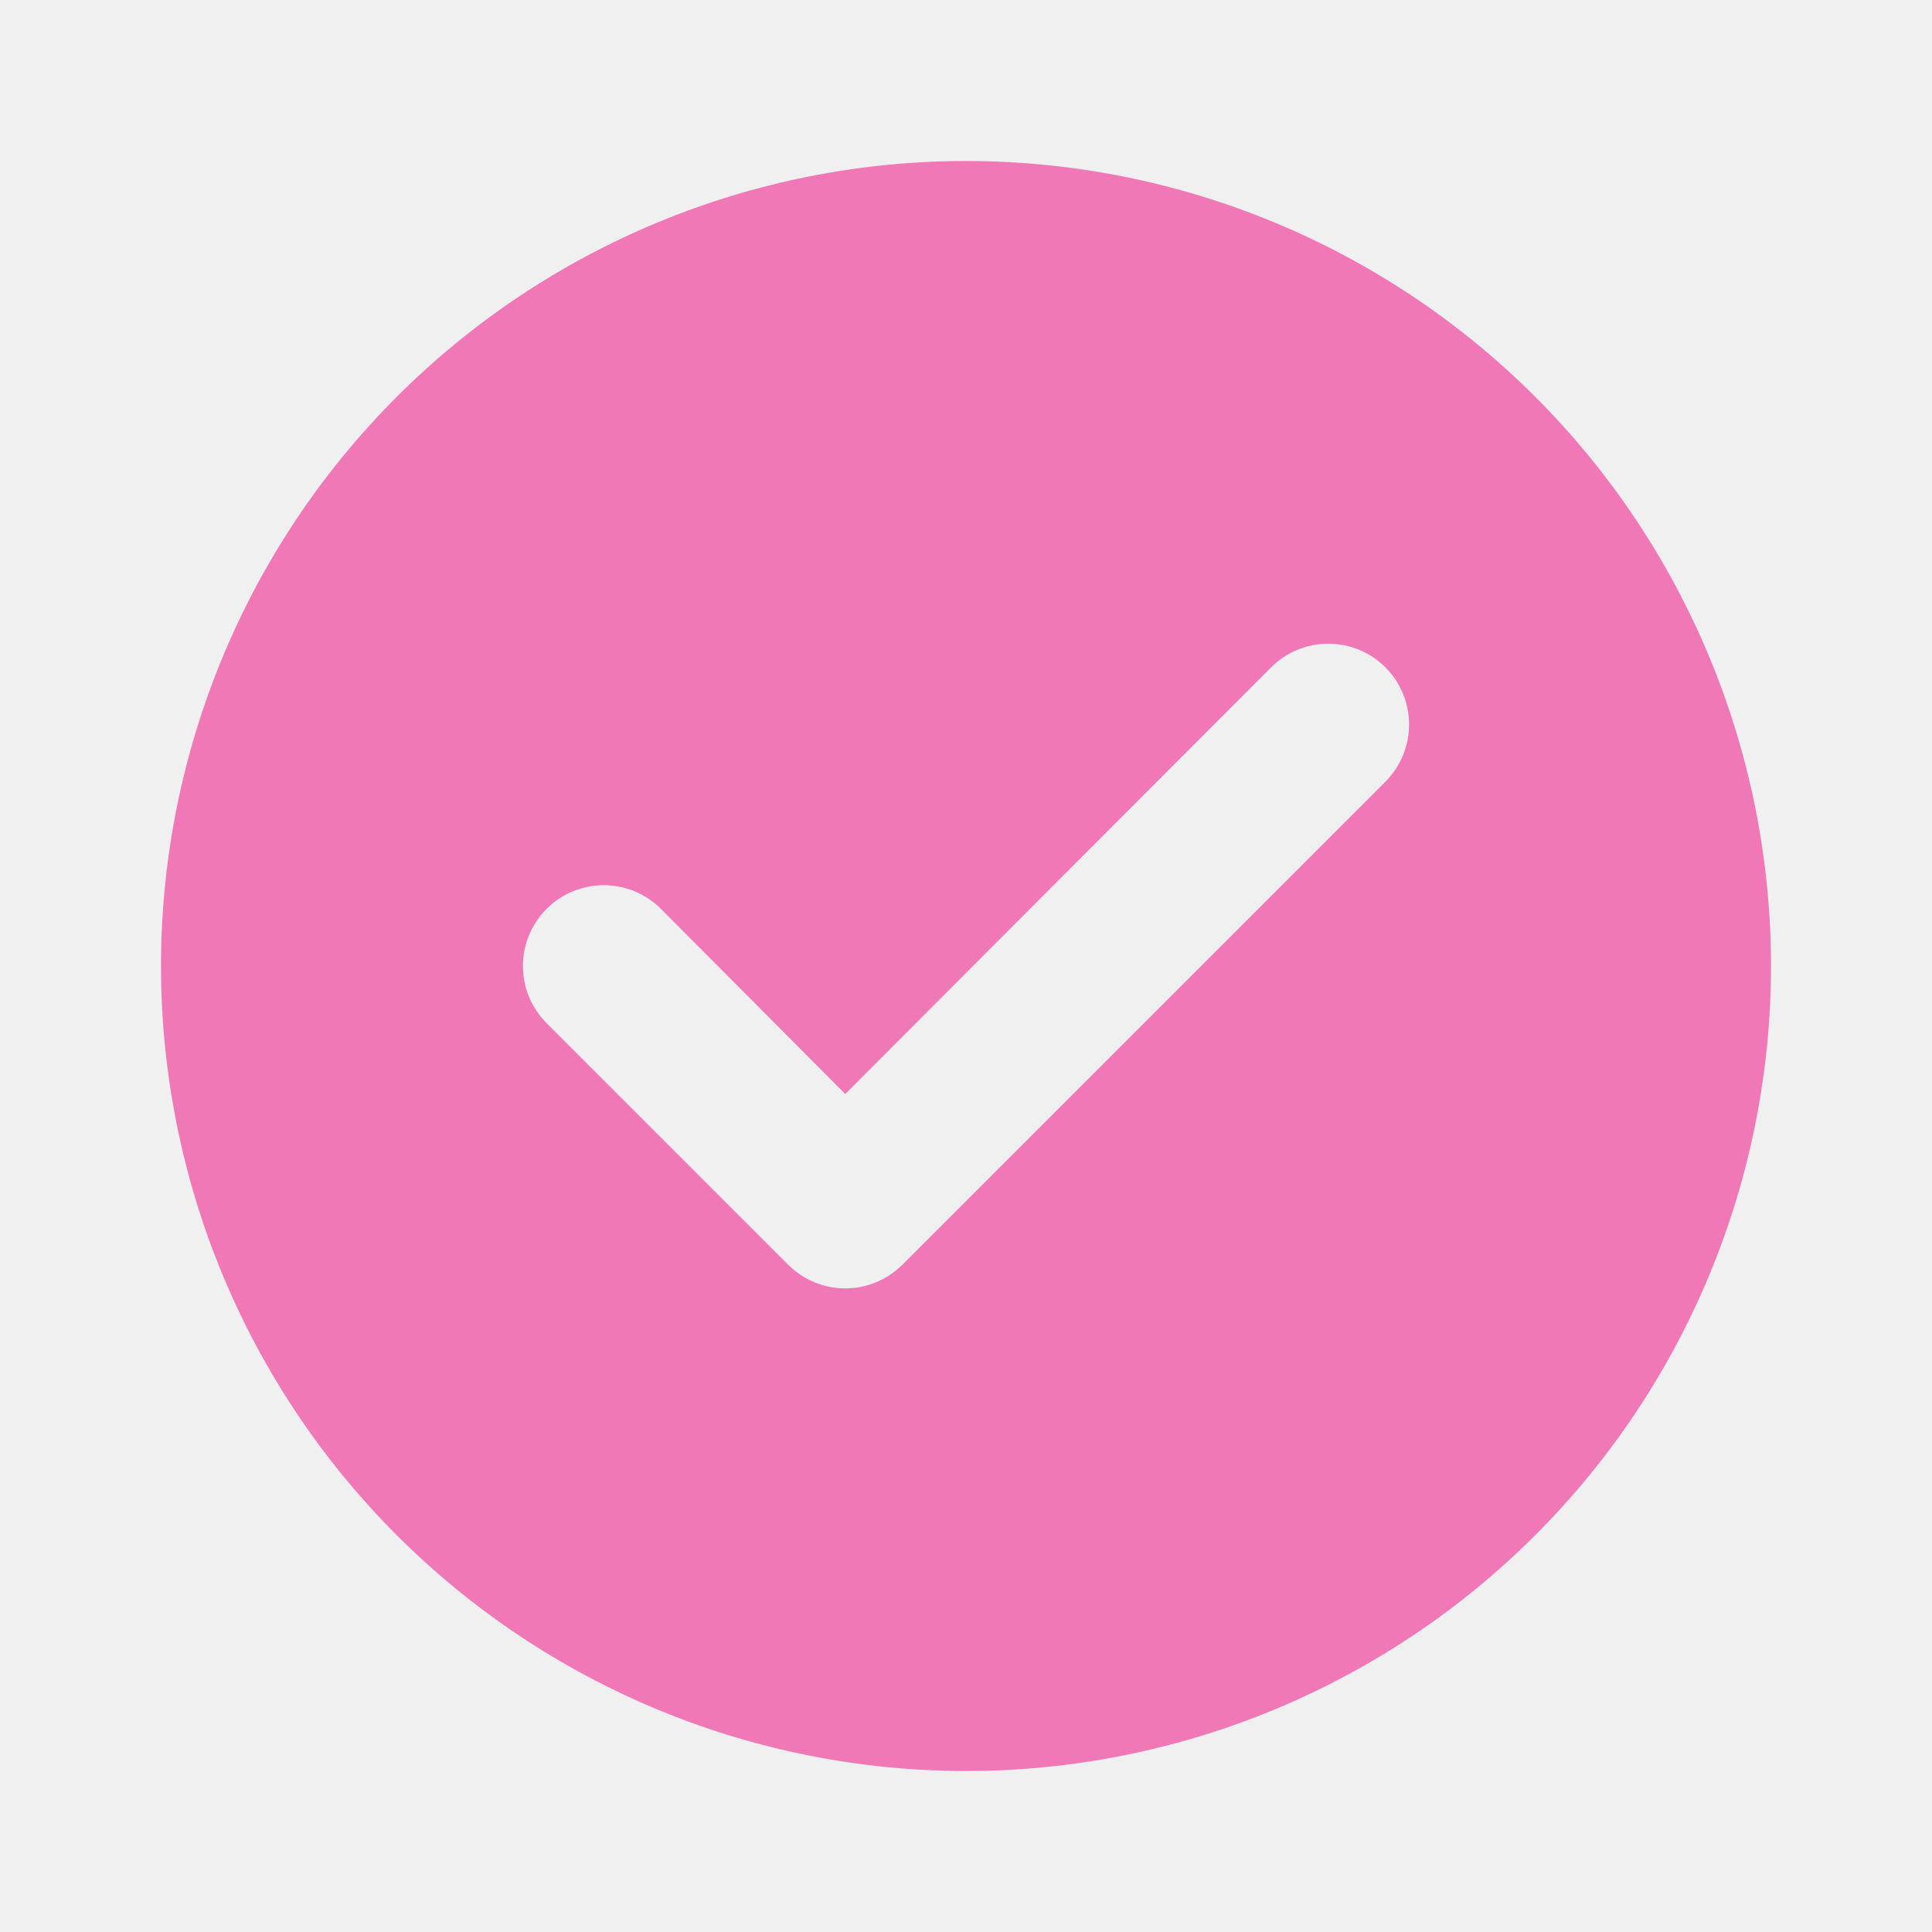
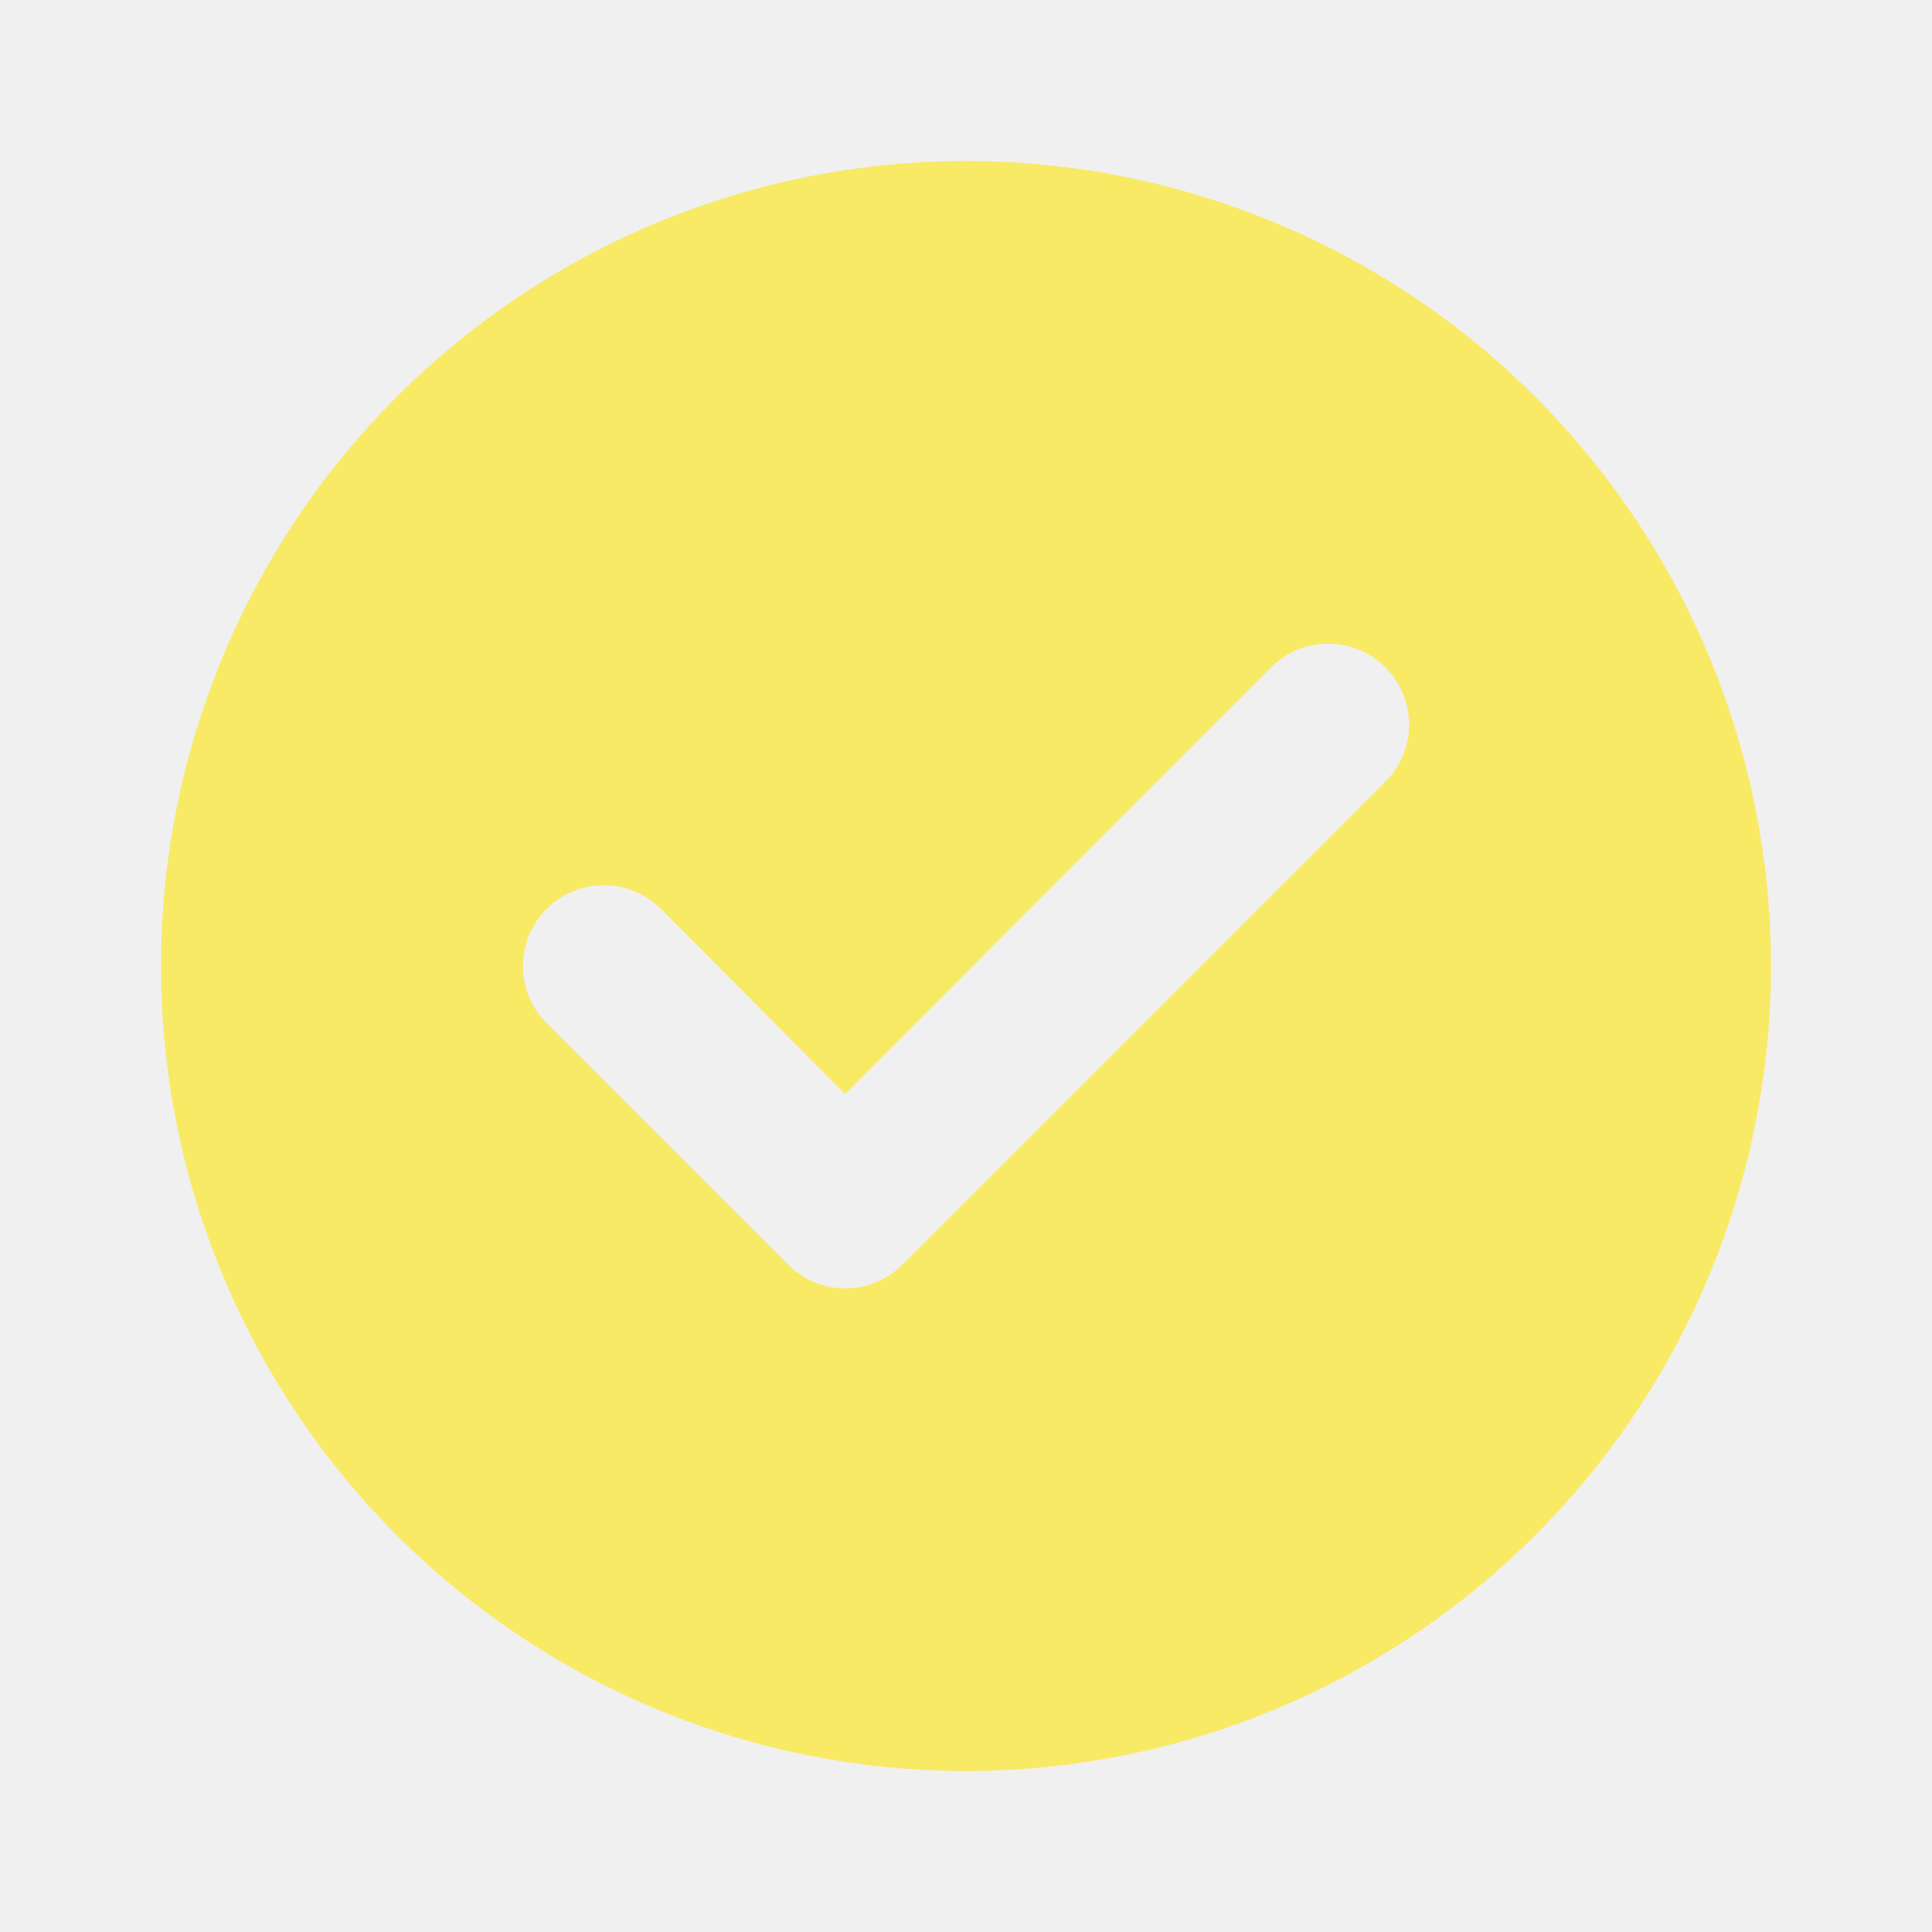
<svg xmlns="http://www.w3.org/2000/svg" width="24" height="24" viewBox="0 0 24 24" fill="none">
  <g clip-path="url(#clip0_1060_20817)">
-     <path d="M12 2C9.348 2 6.804 3.054 4.929 4.929C3.054 6.804 2 9.348 2 12C2 14.652 3.054 17.196 4.929 19.071C6.804 20.946 9.348 22 12 22C14.652 22 17.196 20.946 19.071 19.071C20.946 17.196 22 14.652 22 12C22 9.348 20.946 6.804 19.071 4.929C17.196 3.054 14.652 2 12 2ZM17.21 9.71L11.21 15.71C11.117 15.803 11.006 15.878 10.884 15.928C10.763 15.979 10.632 16.005 10.5 16.005C10.368 16.005 10.237 15.979 10.116 15.928C9.994 15.878 9.883 15.803 9.79 15.71L6.79 12.71C6.697 12.617 6.623 12.506 6.572 12.384C6.522 12.262 6.496 12.132 6.496 12C6.496 11.734 6.602 11.478 6.79 11.29C6.978 11.102 7.234 10.996 7.5 10.996C7.766 10.996 8.022 11.102 8.21 11.29L10.5 13.59L15.79 8.29C15.978 8.102 16.234 7.996 16.5 7.996C16.766 7.996 17.022 8.102 17.21 8.29C17.398 8.478 17.504 8.734 17.504 9C17.504 9.266 17.398 9.522 17.21 9.71Z" fill="#F178B6" />
+     <path d="M12 2C9.348 2 6.804 3.054 4.929 4.929C3.054 6.804 2 9.348 2 12C2 14.652 3.054 17.196 4.929 19.071C6.804 20.946 9.348 22 12 22C14.652 22 17.196 20.946 19.071 19.071C20.946 17.196 22 14.652 22 12C22 9.348 20.946 6.804 19.071 4.929C17.196 3.054 14.652 2 12 2ZM17.21 9.71L11.21 15.71C11.117 15.803 11.006 15.878 10.884 15.928C10.763 15.979 10.632 16.005 10.5 16.005C10.368 16.005 10.237 15.979 10.116 15.928C9.994 15.878 9.883 15.803 9.79 15.71L6.79 12.71C6.697 12.617 6.623 12.506 6.572 12.384C6.522 12.262 6.496 12.132 6.496 12C6.496 11.734 6.602 11.478 6.79 11.29C6.978 11.102 7.234 10.996 7.5 10.996C7.766 10.996 8.022 11.102 8.21 11.29L10.5 13.59L15.79 8.29C15.978 8.102 16.234 7.996 16.5 7.996C16.766 7.996 17.022 8.102 17.21 8.29C17.398 8.478 17.504 8.734 17.504 9C17.504 9.266 17.398 9.522 17.21 9.71Z" fill="#F8EA65" />
  </g>
  <defs>
    <clipPath id="clip0_1060_20817">
      <rect width="24" height="24" fill="white" />
    </clipPath>
  </defs>
</svg>
